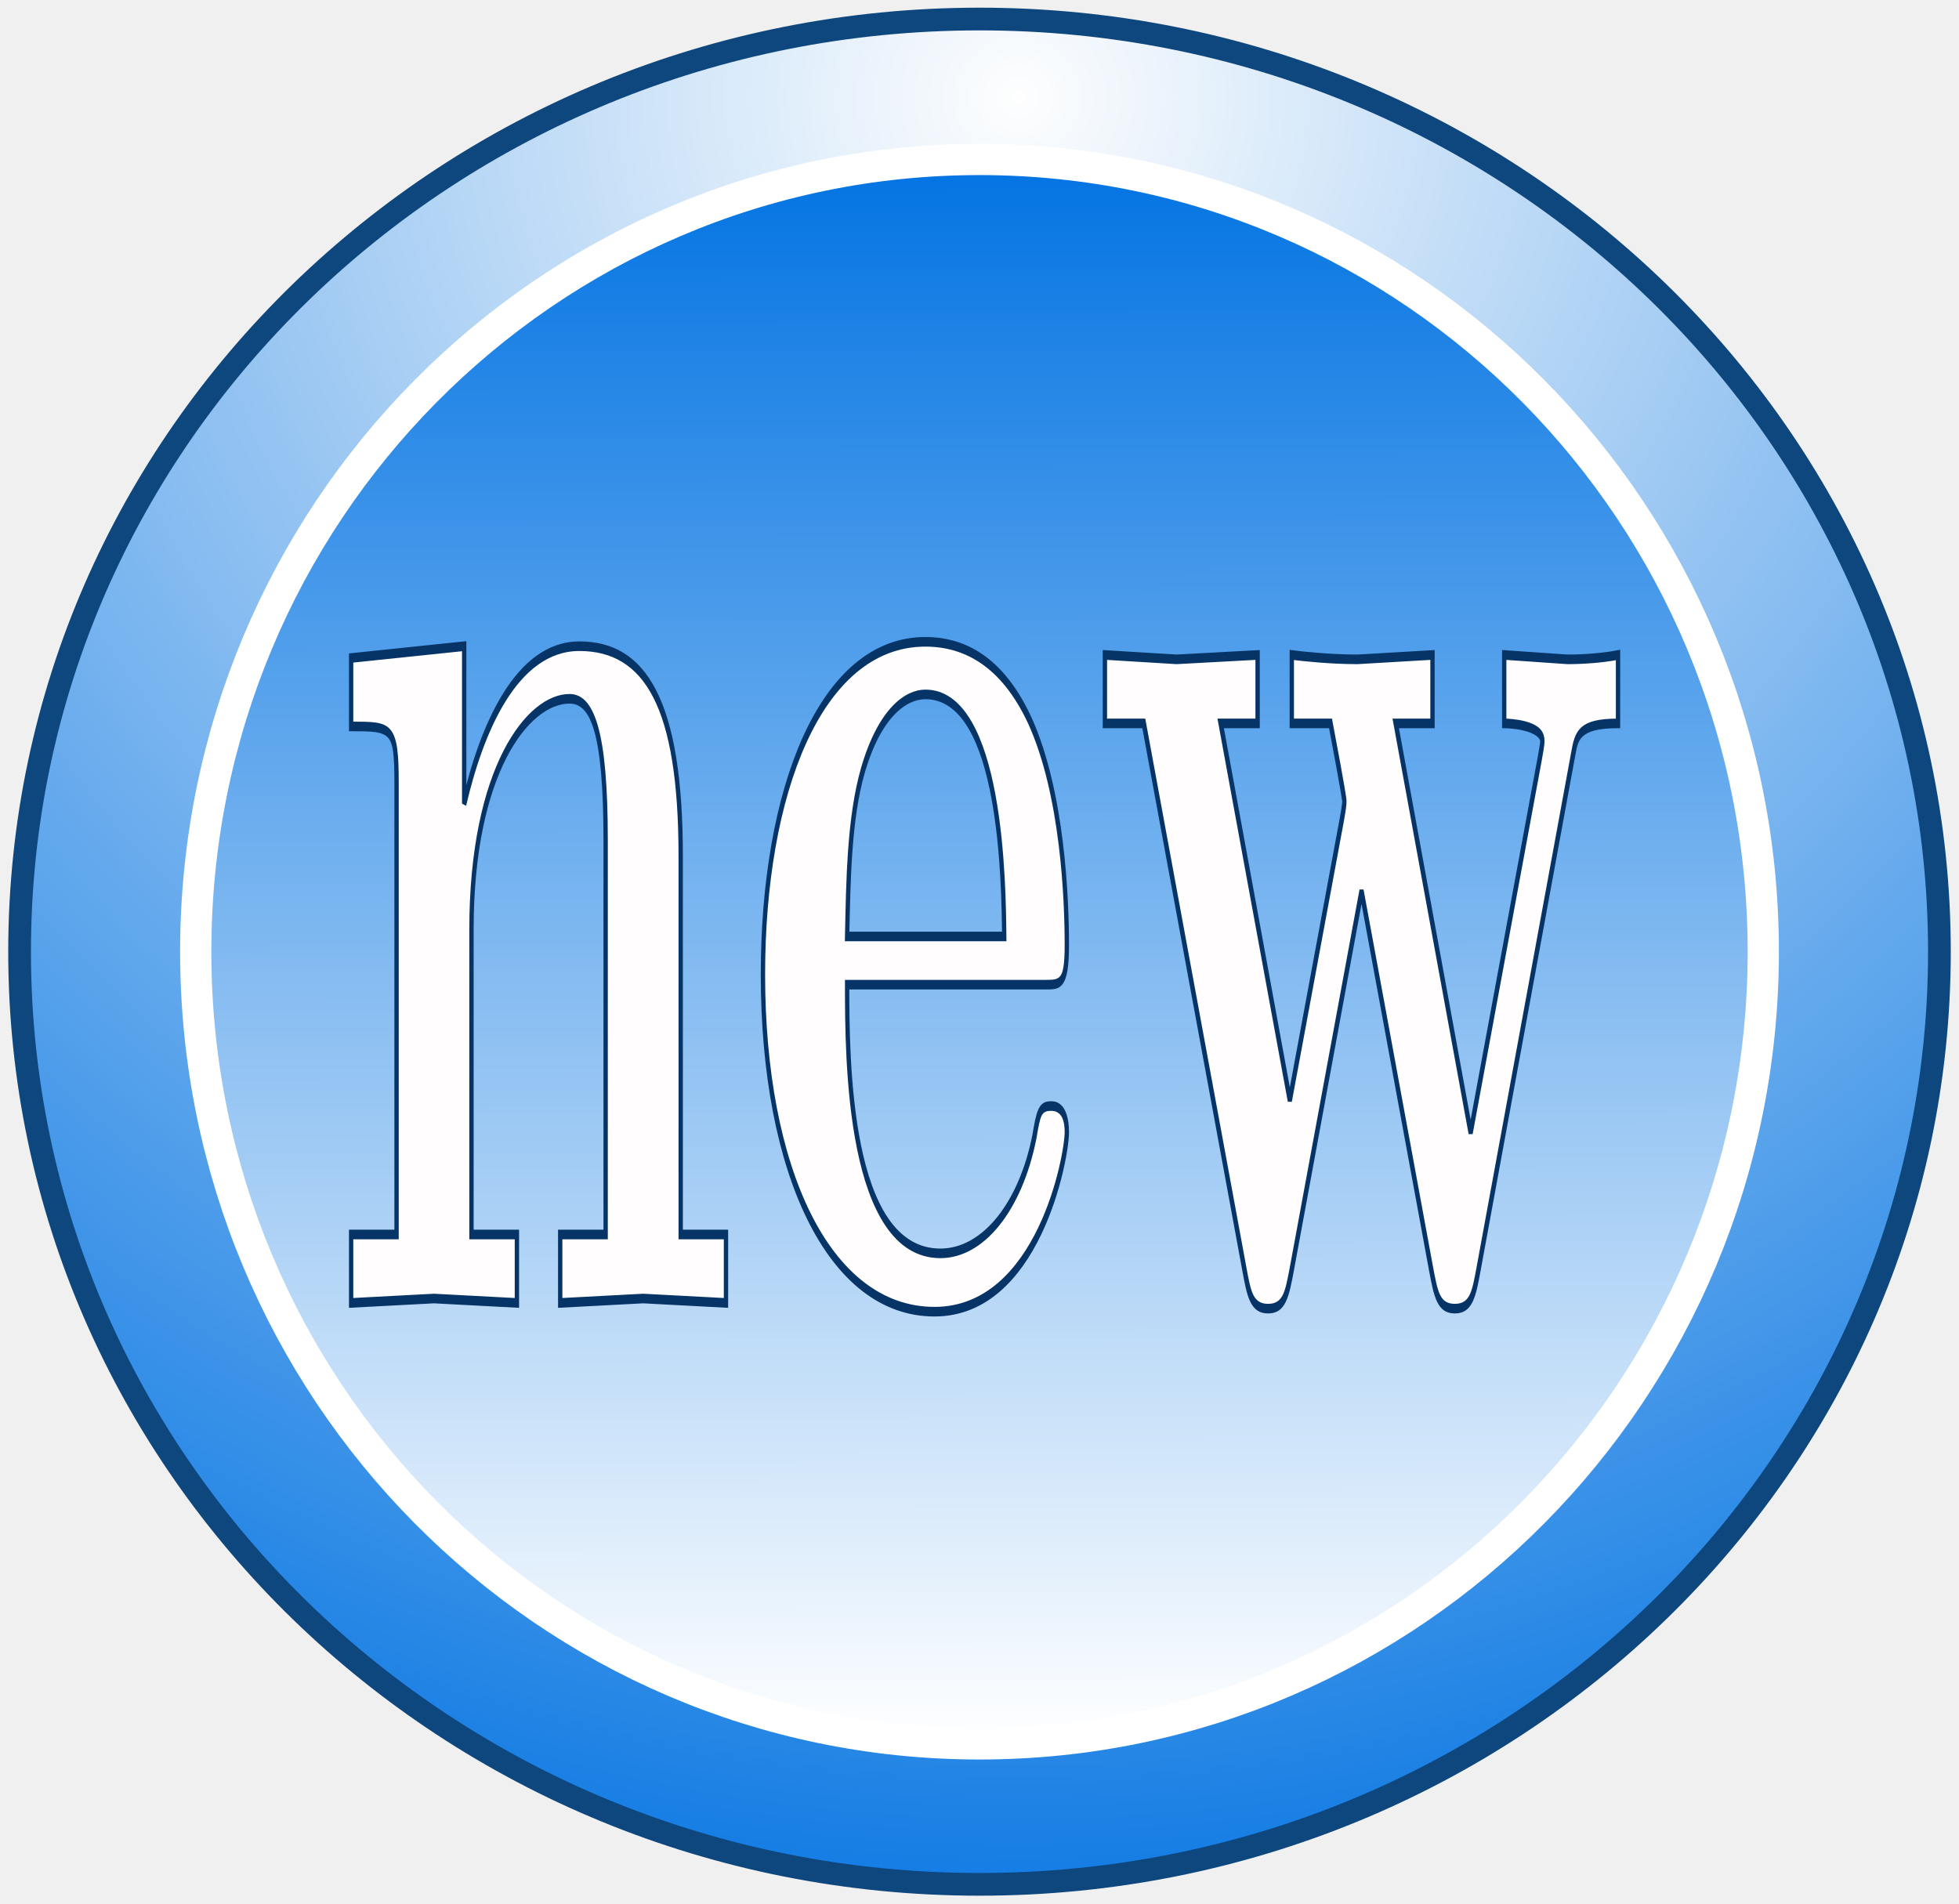
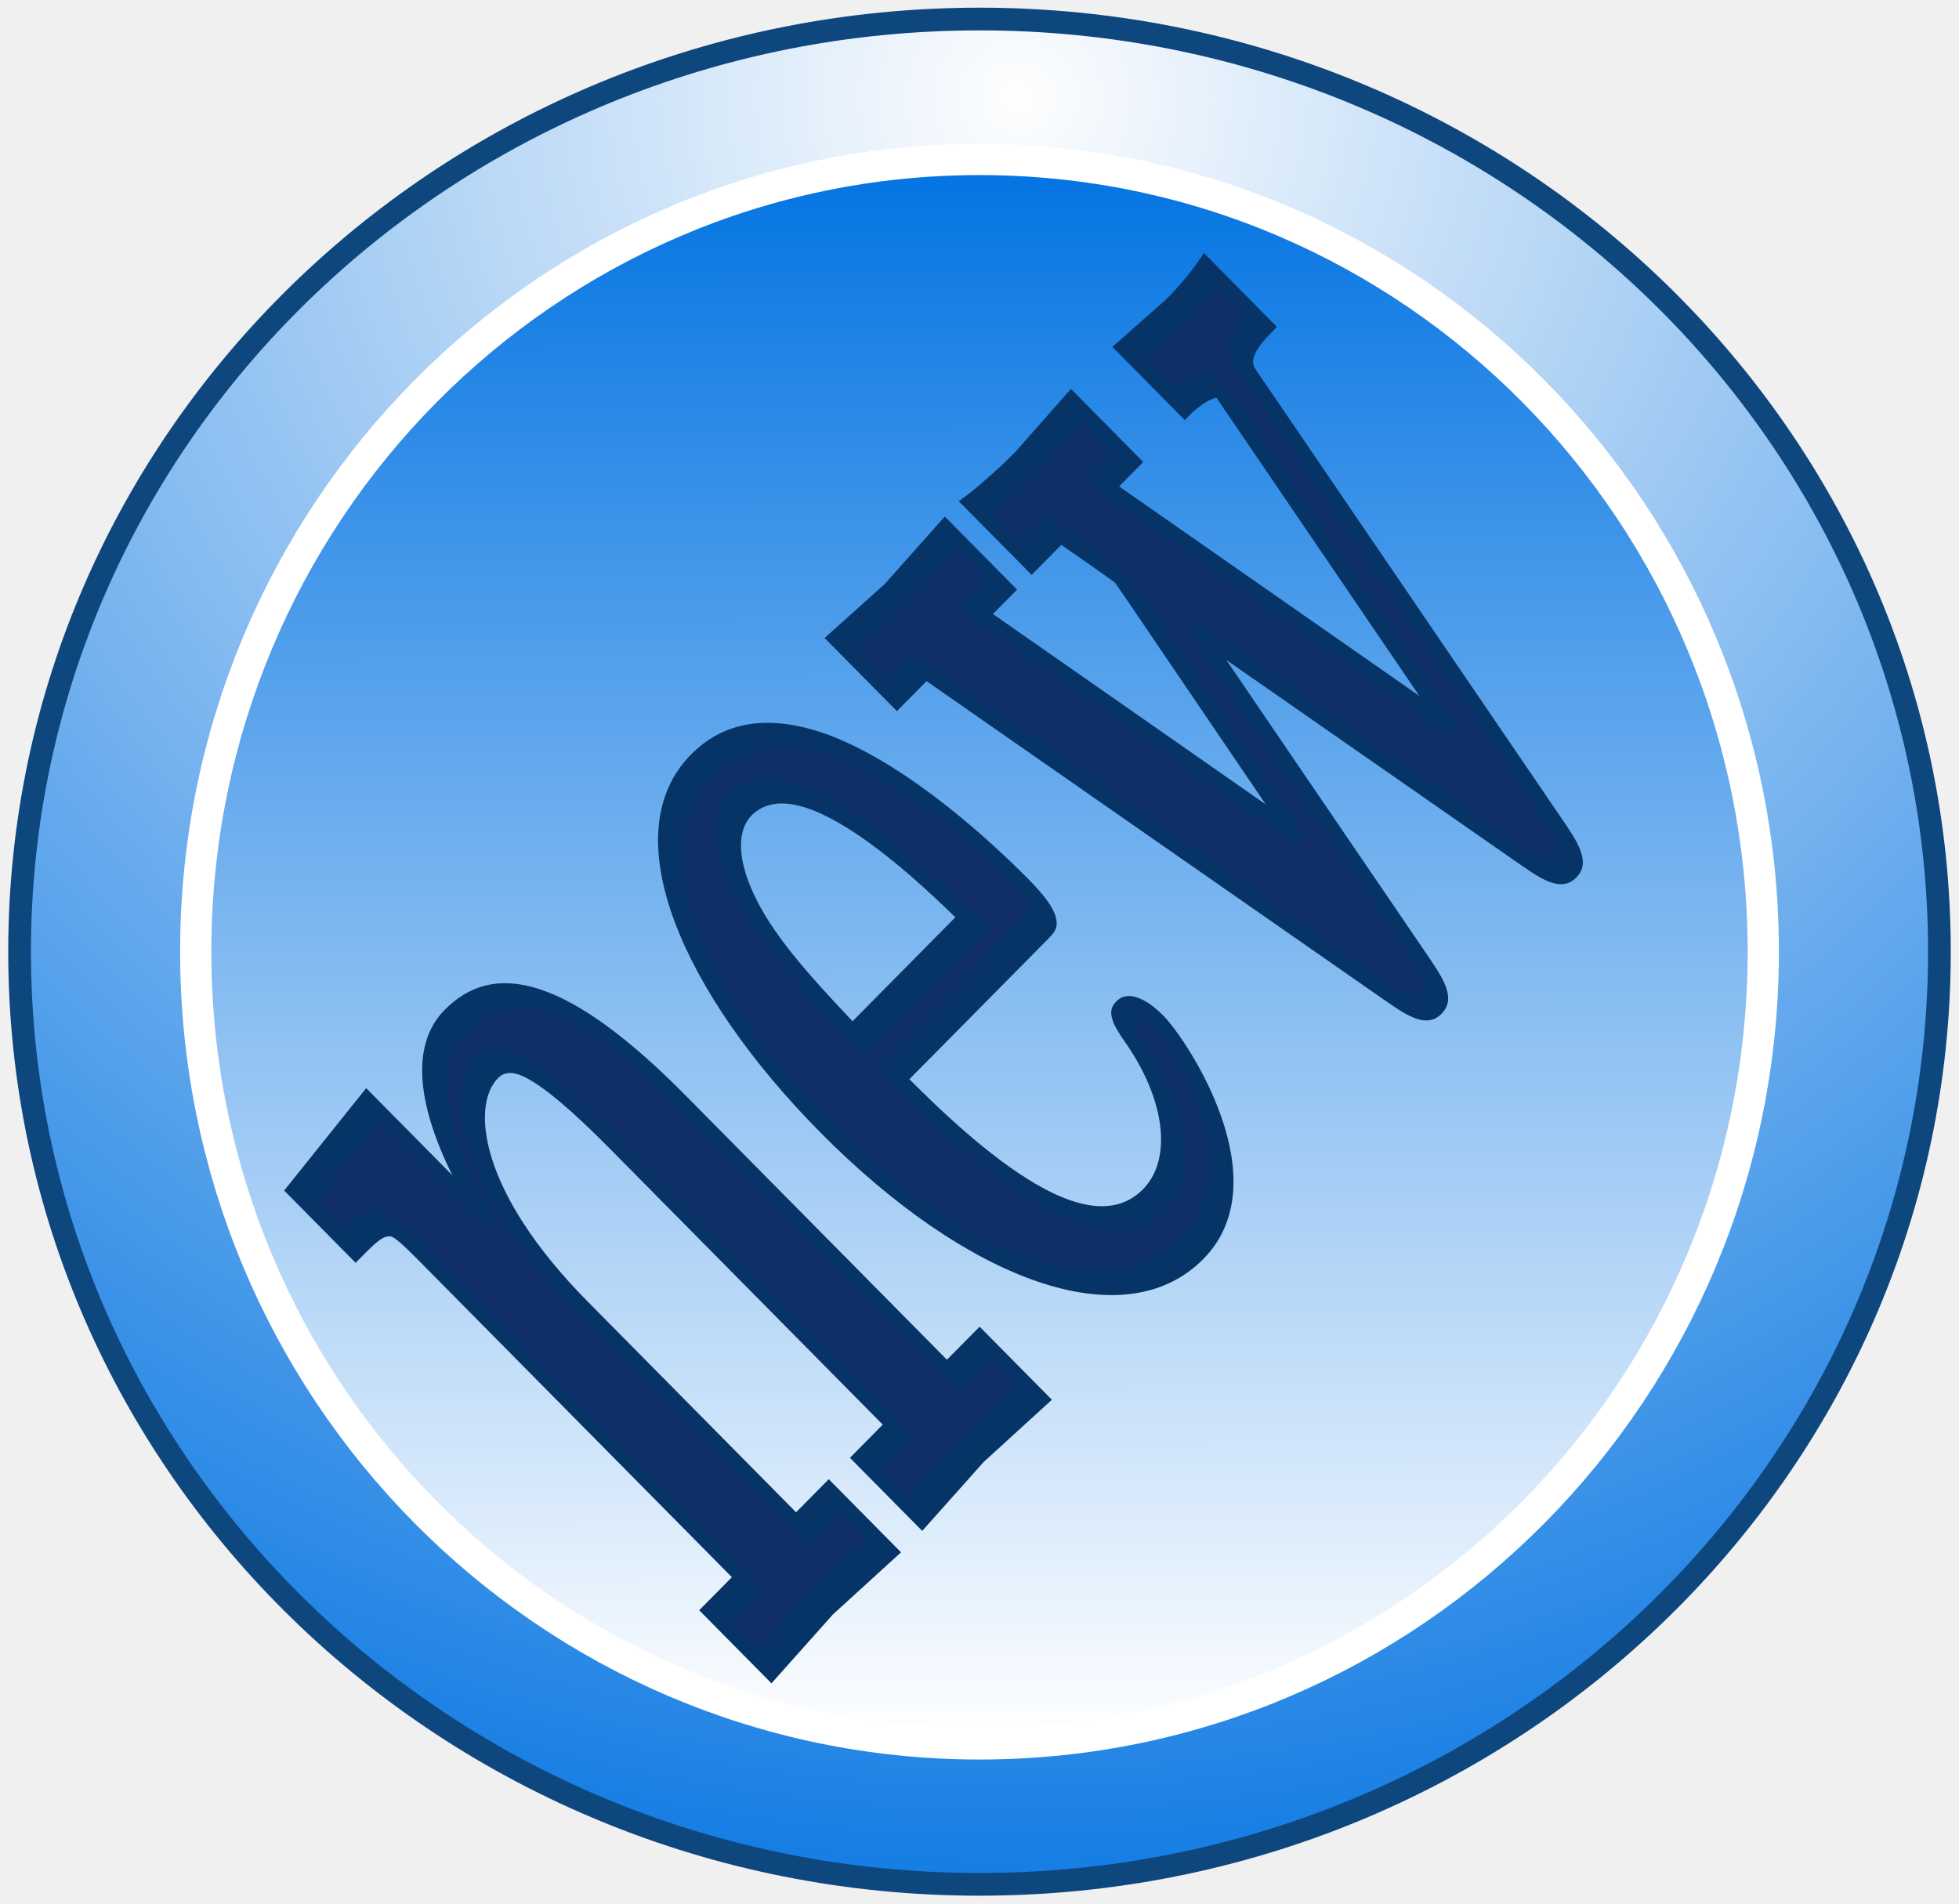
<svg xmlns="http://www.w3.org/2000/svg" xmlns:ns1="http://www.openswatchbook.org/uri/2009/osb" xmlns:xlink="http://www.w3.org/1999/xlink" id="svg8" version="1.1" viewBox="0 0 135.238 131.409" height="131.409mm" width="135.238mm">
  <defs id="defs2">
    <linearGradient id="linearGradient1480">
      <stop style="stop-color:#ffffff;stop-opacity:1;" offset="0" id="stop1476" />
      <stop style="stop-color:#0072e2;stop-opacity:1" offset="1" id="stop1478" />
    </linearGradient>
    <linearGradient ns1:paint="solid" id="linearGradient1607">
      <stop id="stop1605" offset="0" style="stop-color:#ffffff;stop-opacity:1;" />
    </linearGradient>
    <linearGradient ns1:paint="gradient" id="linearGradient1599">
      <stop id="stop1595" offset="0" style="stop-color:#ffffff;stop-opacity:1;" />
      <stop id="stop1597" offset="1" style="stop-color:#ffffff;stop-opacity:0;" />
    </linearGradient>
    <radialGradient gradientUnits="userSpaceOnUse" gradientTransform="matrix(0.00238024,1.912762,-1.96569,0.00244612,435.9228,-18.13307)" r="67.619" fy="170.019" fx="60.271" cy="170.019" cx="60.271" id="radialGradient898" xlink:href="#linearGradient1480" />
    <linearGradient xlink:href="#linearGradient1480" id="linearGradient1482" x1="100.21" y1="211.079" x2="100.064" y2="98.821" gradientUnits="userSpaceOnUse" gradientTransform="matrix(0.98,0,0,0.98,1.452477,4.114769)" />
  </defs>
  <g transform="translate(-31.59789,-90.81699)" id="layer1">
    <ellipse ry="72.172" rx="70.522" cy="128.5" cx="101.258" id="path868" style="font-variation-settings:normal;opacity:0.96;vector-effect:none;fill:#000000;fill-opacity:0;fill-rule:evenodd;stroke-width:0.265;stroke-linecap:butt;stroke-linejoin:miter;stroke-miterlimit:4;stroke-dasharray:none;stroke-dashoffset:0;stroke-opacity:1;stop-color:#000000;stop-opacity:1" />
    <ellipse ry="23.543" rx="19.84" cy="80.271" cx="114.732" id="path880" style="font-variation-settings:normal;opacity:0.96;vector-effect:none;fill:#000000;fill-opacity:0;fill-rule:evenodd;stroke-width:0.265;stroke-linecap:butt;stroke-linejoin:miter;stroke-miterlimit:4;stroke-dasharray:none;stroke-dashoffset:0;stroke-opacity:1;stop-color:#000000;stop-opacity:1" />
    <ellipse ry="64.39" rx="66.267" cy="156.521" cx="99.217" id="path870" style="opacity:0.96;vector-effect:none;fill:url(#radialGradient898);fill-opacity:1;fill-rule:evenodd;stroke:#05407a;stroke-width:1.568;stroke-linecap:butt;stroke-linejoin:miter;stroke-miterlimit:100;stroke-dasharray:none;stroke-dashoffset:0;stroke-opacity:1" />
    <ellipse ry="53.616" rx="53.029" cy="156.521" cx="99.217" id="path833" style="opacity:1;vector-effect:none;fill:url(#linearGradient1482);fill-opacity:1;fill-rule:evenodd;stroke:#ffffff;stroke-width:4.312;stroke-linecap:butt;stroke-linejoin:miter;stroke-miterlimit:100;stroke-dasharray:none;stroke-dashoffset:0;stroke-opacity:1;paint-order:stroke fill markers" />
-     <text xml:space="preserve" style="font-style:normal;font-variant:normal;font-weight:bold;font-stretch:normal;font-size:67.645px;line-height:1.25;font-family:'Latin Modern Roman';-inkscape-font-specification:'Latin Modern Roman, Bold';font-variant-ligatures:normal;font-variant-caps:normal;font-variant-numeric:normal;font-feature-settings:normal;text-align:start;letter-spacing:0px;word-spacing:0px;writing-mode:lr-tb;text-anchor:start;fill:#fffdfd;fill-opacity:1;stroke:#073466;stroke-width:0.445;stroke-opacity:1;stroke-miterlimit:4;stroke-dasharray:none;" x="80.127" y="121.355" id="text829" transform="scale(0.6713265,1.489588)">
-       <tspan id="tspan827" x="80.127" y="121.355" style="font-style:normal;font-variant:normal;font-weight:bold;font-stretch:normal;font-size:67.645px;font-family:'Latin Modern Roman';-inkscape-font-specification:'Latin Modern Roman, Bold';font-variant-ligatures:normal;font-variant-caps:normal;font-variant-numeric:normal;font-feature-settings:normal;text-align:start;writing-mode:lr-tb;text-anchor:start;stroke-width:0.445;stroke:#073466;stroke-opacity:1;fill:#fffdfd;fill-opacity:1;stroke-miterlimit:4;stroke-dasharray:none;">new</tspan>
+     <text xml:space="preserve" style="font-style:normal;font-variant:normal;font-weight:bold;font-stretch:normal;font-size:69.353px;line-height:1.25;font-family:'Latin Modern Roman';-inkscape-font-specification:'Latin Modern Roman, Bold';font-variant-ligatures:normal;font-variant-caps:normal;font-variant-numeric:normal;font-feature-settings:normal;text-align:start;letter-spacing:0px;word-spacing:0px;writing-mode:lr-tb;text-anchor:start;fill:#0e2f6a;fill-opacity:1;stroke:#073466;stroke-width:1.481;stroke-miterlimit:4;stroke-dasharray:none;stroke-opacity:1;" x="-129.34" y="137.476" id="text829" transform="matrix(0.4720252,-0.4773891,1.047364,1.059265,0,0)">
+       <tspan id="tspan827" x="-129.34" y="137.476" style="font-style:normal;font-variant:normal;font-weight:bold;font-stretch:normal;font-size:69.353px;font-family:'Latin Modern Roman';-inkscape-font-specification:'Latin Modern Roman, Bold';font-variant-ligatures:normal;font-variant-caps:normal;font-variant-numeric:normal;font-feature-settings:normal;text-align:start;writing-mode:lr-tb;text-anchor:start;fill:#0e2f6a;fill-opacity:1;stroke:#073466;stroke-width:1.481;stroke-miterlimit:4;stroke-dasharray:none;stroke-opacity:1;">new</tspan>
    </text>
  </g>
</svg>
